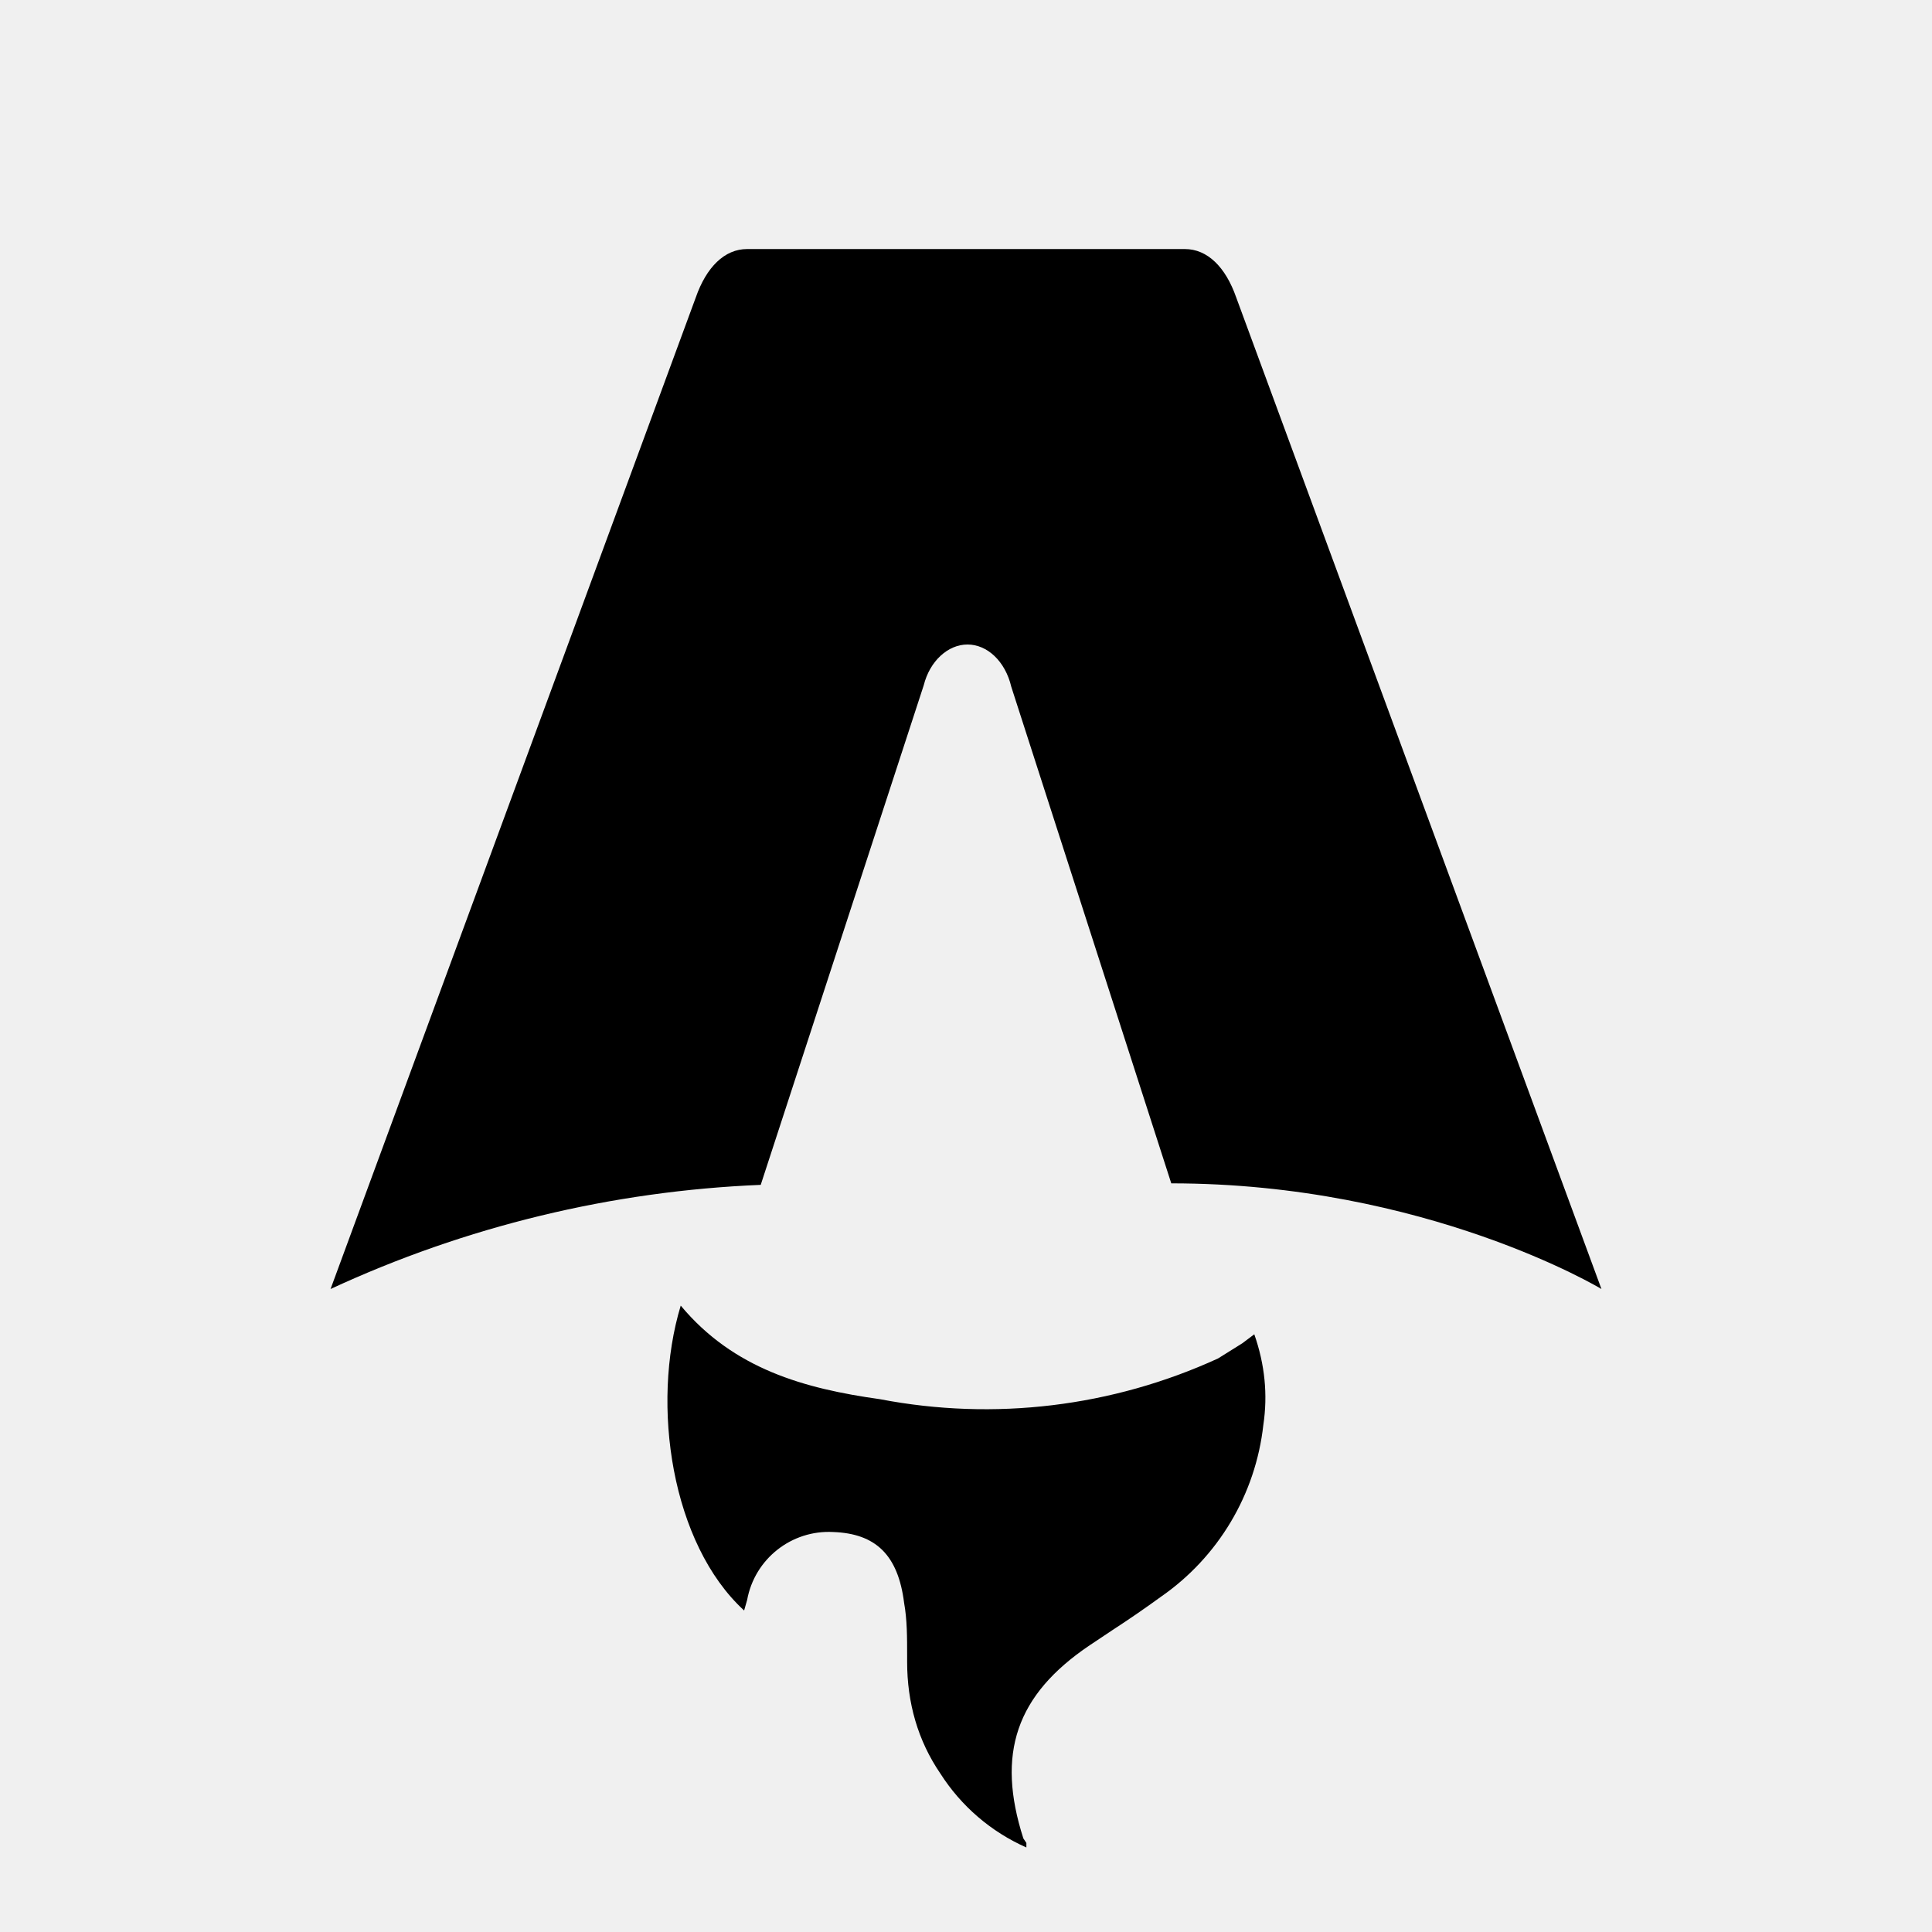
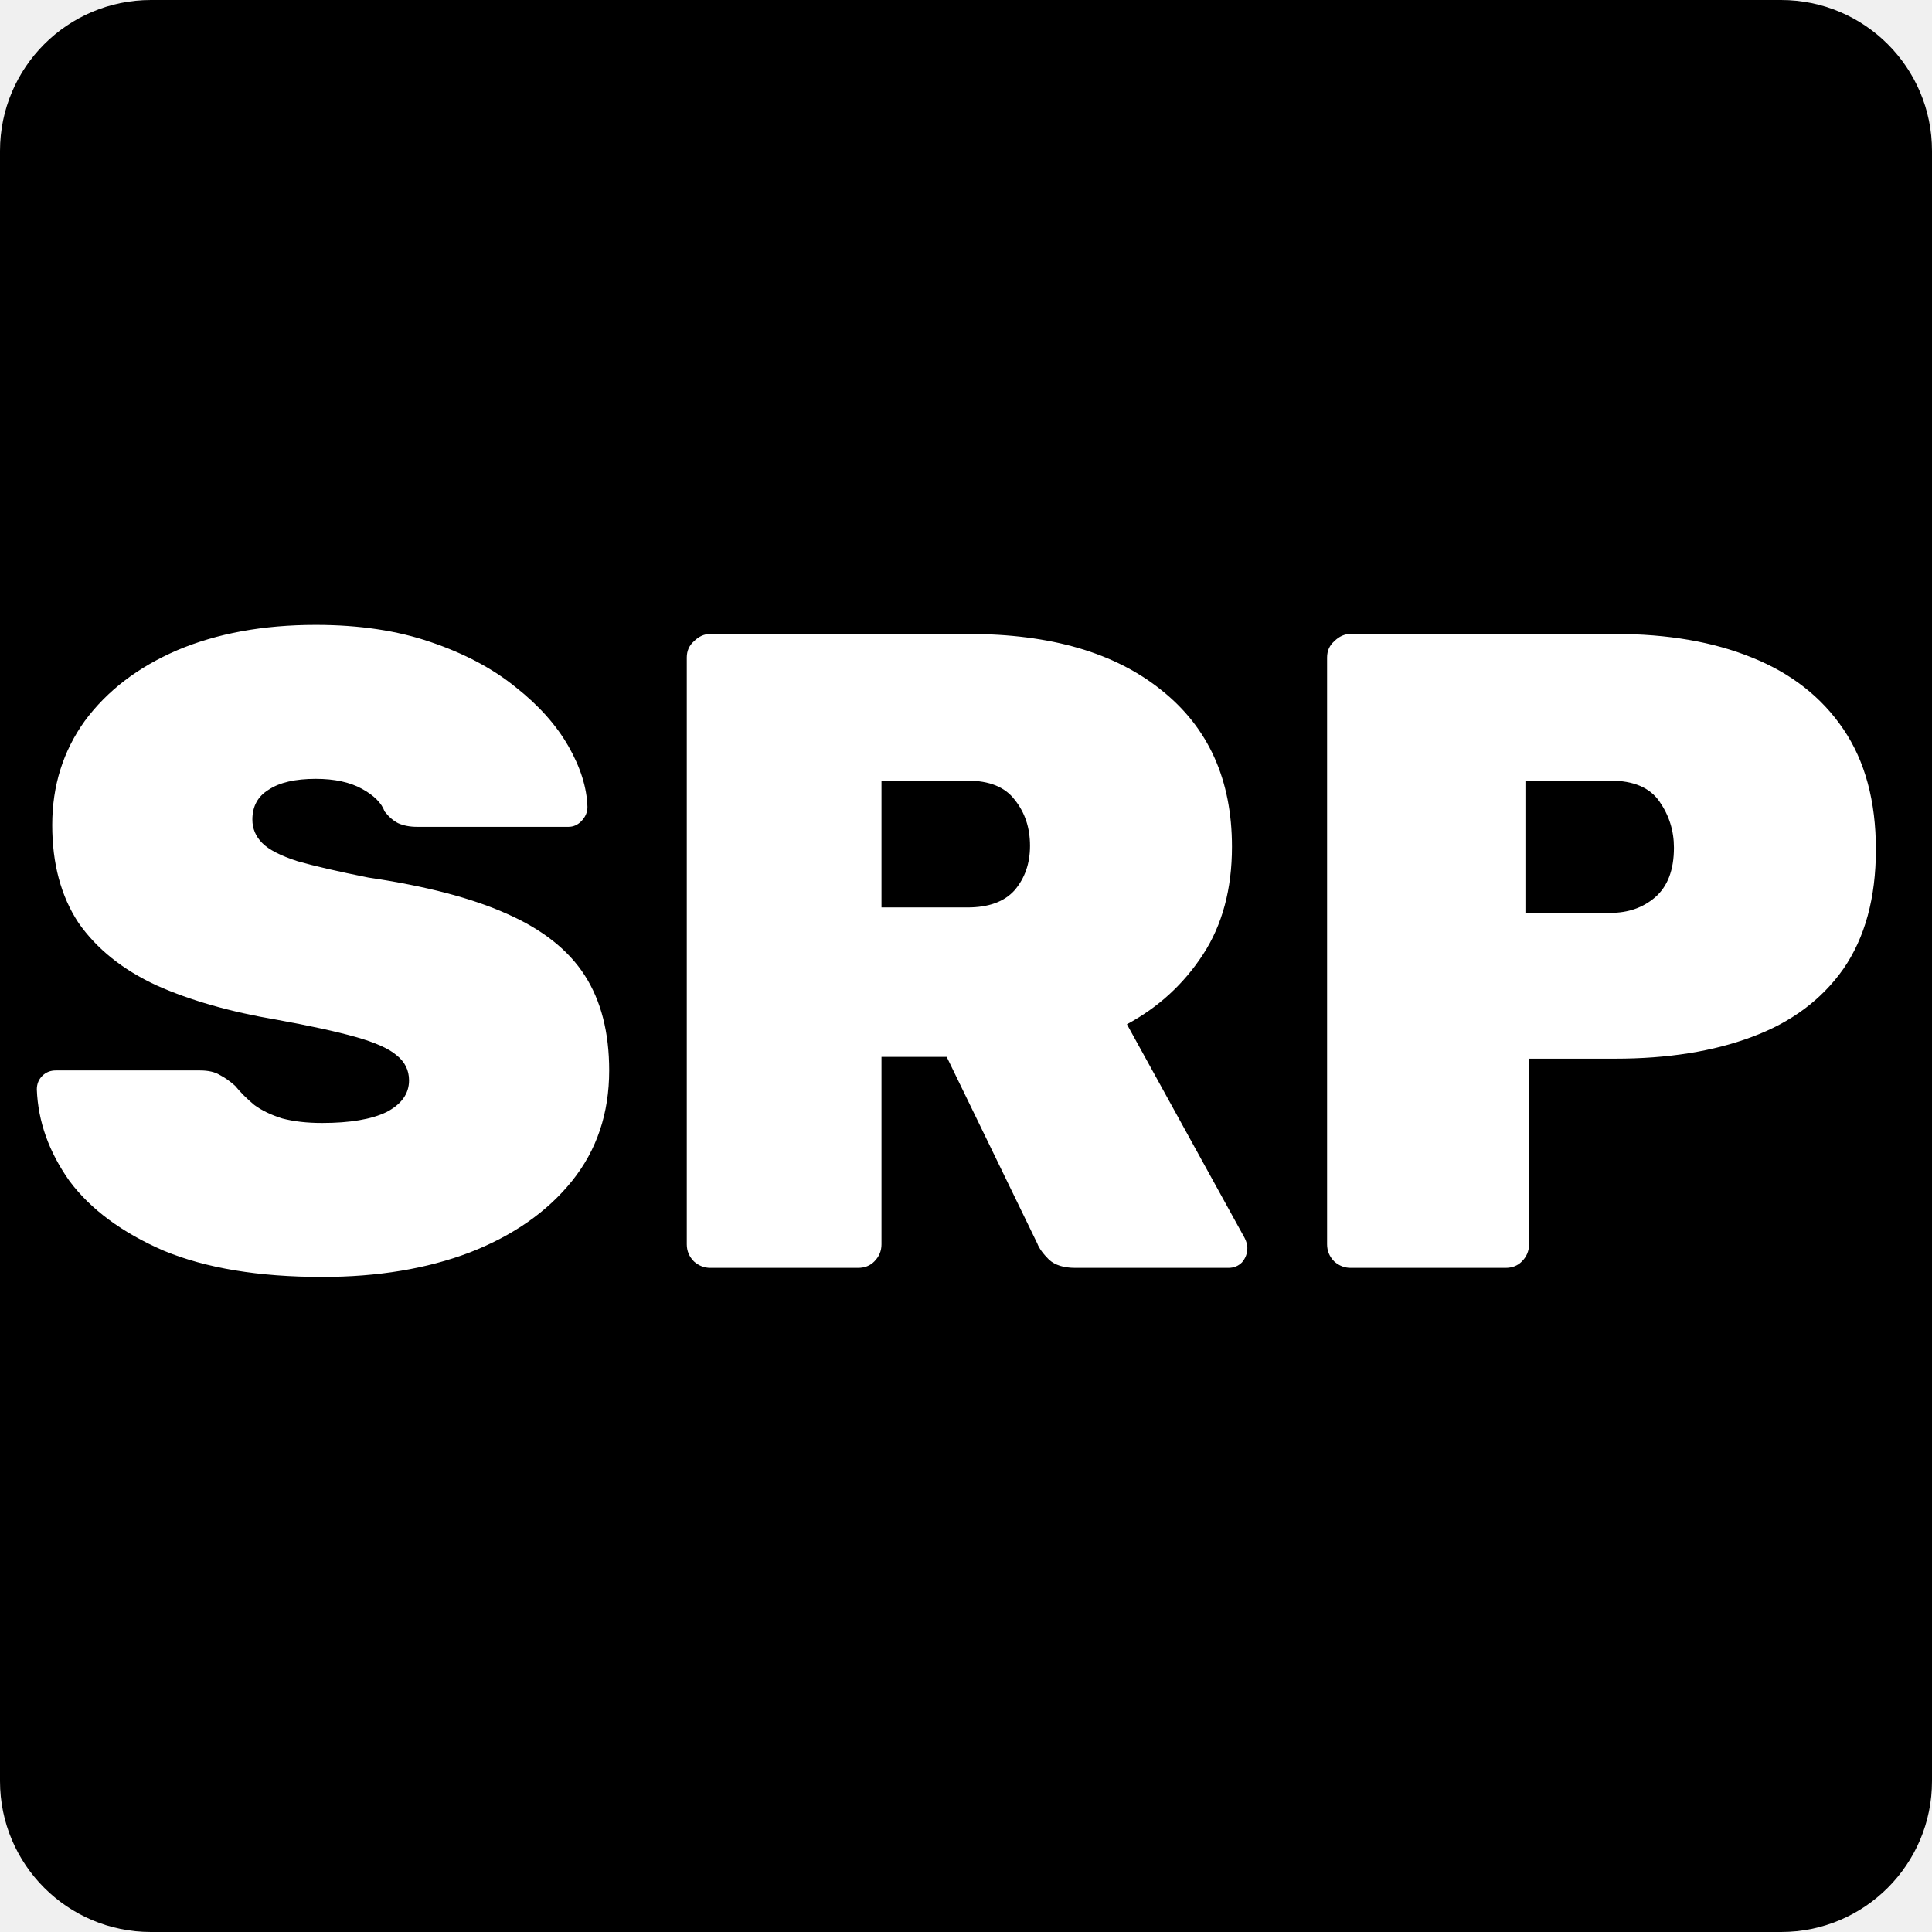
- <svg xmlns="http://www.w3.org/2000/svg" fill="none" viewBox="0 0 128 128">
-   <path d="M50.4 78.5a75.1 75.1 0 0 0-28.5 6.9l24.2-65.7c.7-2 1.9-3.2 3.4-3.2h29c1.5 0 2.7 1.2 3.4 3.2l24.2 65.7s-11.6-7-28.5-7L67 45.5c-.4-1.7-1.6-2.8-2.9-2.8-1.3 0-2.5 1.1-2.9 2.7L50.4 78.5Zm-1.1 28.2Zm-4.2-20.2c-2 6.6-.6 15.8 4.2 20.2a17.5 17.5 0 0 1 .2-.7 5.5 5.5 0 0 1 5.7-4.5c2.8.1 4.3 1.5 4.7 4.7.2 1.1.2 2.3.2 3.5v.4c0 2.7.7 5.2 2.2 7.4a13 13 0 0 0 5.7 4.9v-.3l-.2-.3c-1.8-5.6-.5-9.5 4.4-12.8l1.5-1a73 73 0 0 0 3.2-2.2 16 16 0 0 0 6.8-11.4c.3-2 .1-4-.6-6l-.8.6-1.6 1a37 37 0 0 1-22.4 2.7c-5-.7-9.7-2-13.2-6.2Z" />
-   <style>
-         path { fill: #000; }
-         @media (prefers-color-scheme: dark) {
-             path { fill: #FFF; }
-         }
-     </style>
+ <svg xmlns="http://www.w3.org/2000/svg" width="128" height="128" viewBox="0 0 128 128" fill="none">
+   <rect width="128" height="128" rx="10" fill="black" />
+   <path d="M21.34 84.6C17.14 84.6 13.64 84.02 10.84 82.86C8.08 81.66 6 80.12 4.6 78.24C3.24 76.32 2.52 74.3 2.44 72.18C2.44 71.82 2.56 71.52 2.8 71.28C3.04 71.04 3.34 70.92 3.7 70.92H13.24C13.8 70.92 14.24 71.02 14.56 71.22C14.88 71.38 15.22 71.62 15.58 71.94C15.94 72.38 16.36 72.8 16.84 73.2C17.32 73.56 17.94 73.86 18.7 74.1C19.46 74.3 20.34 74.4 21.34 74.4C23.18 74.4 24.6 74.16 25.6 73.68C26.6 73.16 27.1 72.46 27.1 71.58C27.1 70.9 26.82 70.34 26.26 69.9C25.74 69.46 24.84 69.06 23.56 68.7C22.28 68.34 20.54 67.96 18.34 67.56C15.26 67.04 12.6 66.28 10.36 65.28C8.12 64.24 6.4 62.86 5.2 61.14C4.04 59.38 3.46 57.22 3.46 54.66C3.46 52.06 4.18 49.76 5.62 47.76C7.1 45.76 9.14 44.2 11.74 43.08C14.38 41.96 17.44 41.4 20.92 41.4C23.8 41.4 26.34 41.78 28.54 42.54C30.78 43.3 32.66 44.3 34.18 45.54C35.7 46.74 36.86 48.04 37.66 49.44C38.46 50.84 38.88 52.18 38.92 53.46C38.92 53.82 38.78 54.14 38.5 54.42C38.26 54.66 37.98 54.78 37.66 54.78H27.64C27.16 54.78 26.74 54.7 26.38 54.54C26.06 54.38 25.76 54.12 25.48 53.76C25.28 53.2 24.78 52.7 23.98 52.26C23.18 51.82 22.16 51.6 20.92 51.6C19.56 51.6 18.52 51.84 17.8 52.32C17.08 52.76 16.72 53.42 16.72 54.3C16.72 54.9 16.94 55.42 17.38 55.86C17.82 56.3 18.6 56.7 19.72 57.06C20.84 57.38 22.4 57.74 24.4 58.14C28.2 58.7 31.26 59.5 33.58 60.54C35.94 61.58 37.66 62.94 38.74 64.62C39.82 66.3 40.36 68.4 40.36 70.92C40.36 73.76 39.54 76.2 37.9 78.24C36.26 80.28 34 81.86 31.12 82.98C28.28 84.06 25.02 84.6 21.34 84.6ZM47.061 84C46.661 84 46.301 83.86 45.981 83.58C45.661 83.26 45.501 82.88 45.501 82.44V43.56C45.501 43.12 45.661 42.76 45.981 42.48C46.301 42.16 46.661 42 47.061 42H64.161C69.601 42 73.861 43.24 76.941 45.72C80.061 48.2 81.621 51.66 81.621 56.1C81.621 58.9 80.981 61.28 79.701 63.24C78.421 65.2 76.741 66.74 74.661 67.86L82.461 82.02C82.581 82.26 82.641 82.48 82.641 82.68C82.641 83.04 82.521 83.36 82.281 83.64C82.041 83.88 81.741 84 81.381 84H71.241C70.481 84 69.901 83.82 69.501 83.46C69.101 83.06 68.841 82.7 68.721 82.38L62.721 70.02H58.401V82.44C58.401 82.88 58.241 83.26 57.921 83.58C57.641 83.86 57.281 84 56.841 84H47.061ZM58.401 60.12H64.101C65.501 60.12 66.541 59.74 67.221 58.98C67.901 58.18 68.241 57.2 68.241 56.04C68.241 54.84 67.901 53.82 67.221 52.98C66.581 52.14 65.541 51.72 64.101 51.72H58.401V60.12ZM89.483 84C89.083 84 88.723 83.86 88.403 83.58C88.083 83.26 87.923 82.88 87.923 82.44V43.56C87.923 43.12 88.083 42.76 88.403 42.48C88.723 42.16 89.083 42 89.483 42H107.003C110.483 42 113.503 42.52 116.063 43.56C118.663 44.6 120.683 46.18 122.123 48.3C123.563 50.42 124.283 53.08 124.283 56.28C124.283 59.48 123.563 62.12 122.123 64.2C120.683 66.24 118.663 67.74 116.063 68.7C113.503 69.66 110.483 70.14 107.003 70.14H101.303V82.44C101.303 82.88 101.143 83.26 100.823 83.58C100.543 83.86 100.183 84 99.743 84H89.483ZM101.063 60.48H106.703C107.863 60.48 108.843 60.14 109.643 59.46C110.483 58.74 110.903 57.64 110.903 56.16C110.903 55.04 110.583 54.02 109.943 53.1C109.303 52.18 108.223 51.72 106.703 51.72H101.063V60.48Z" fill="white" />
</svg>
